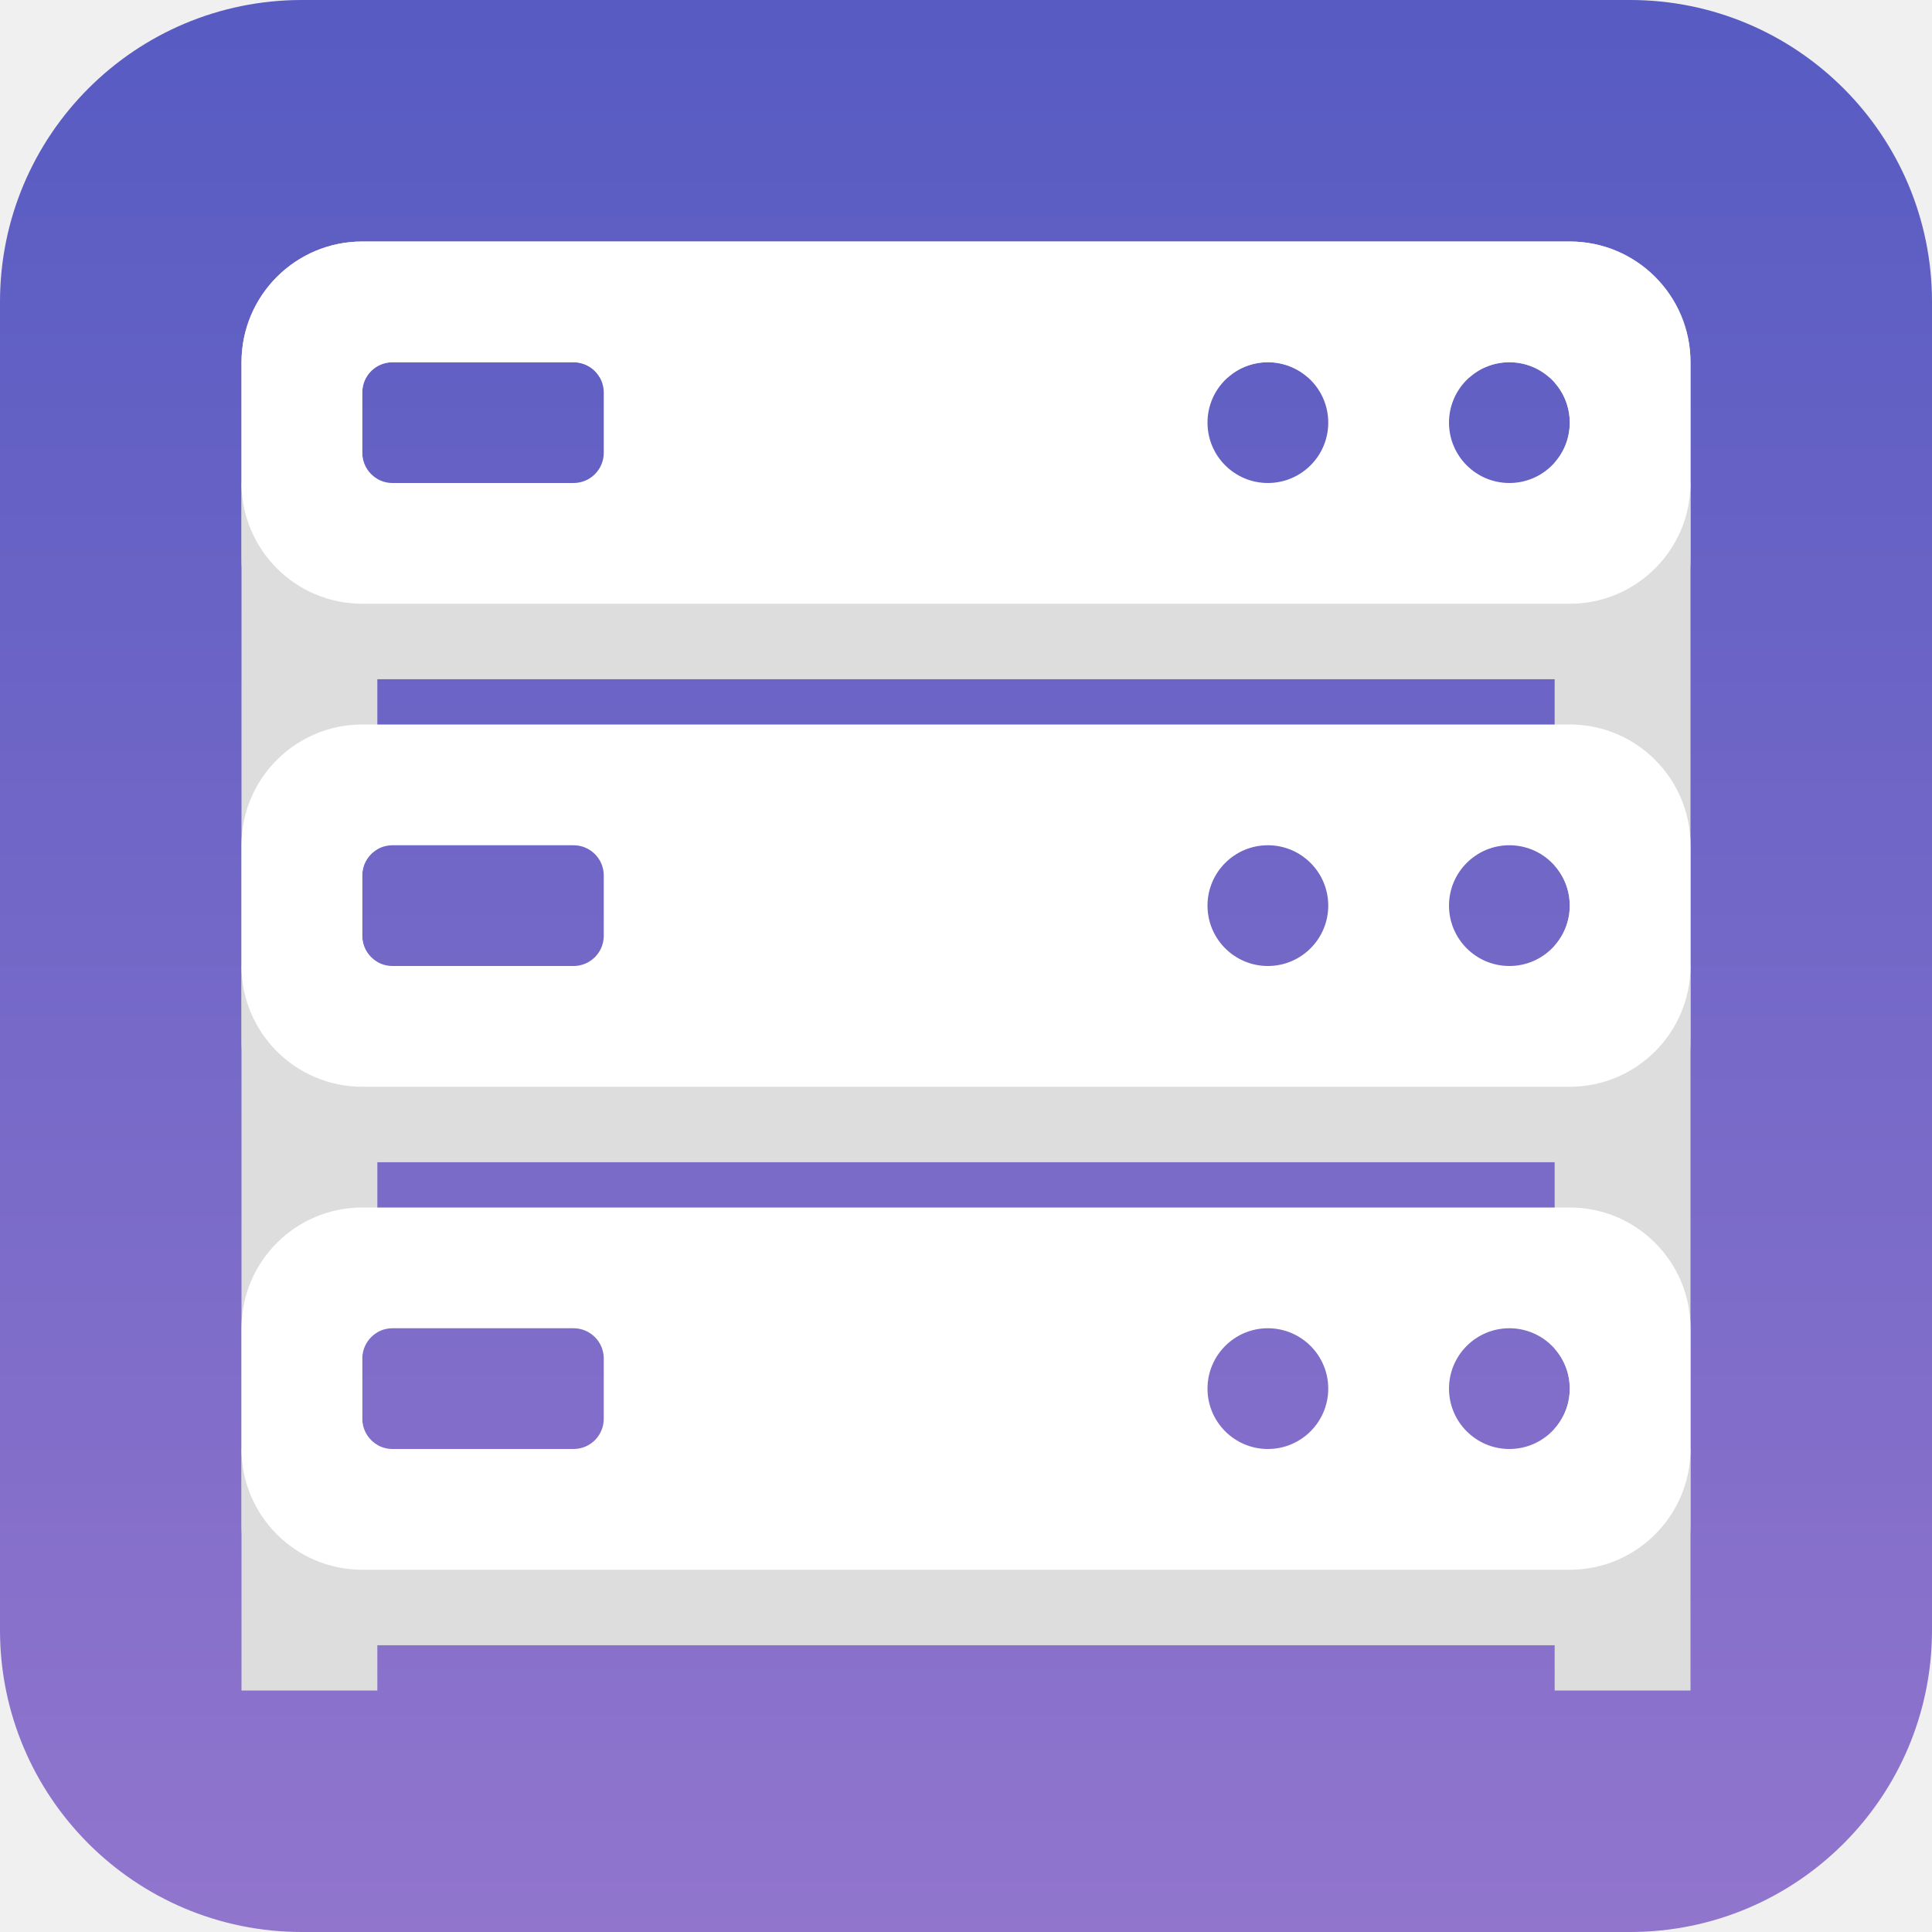
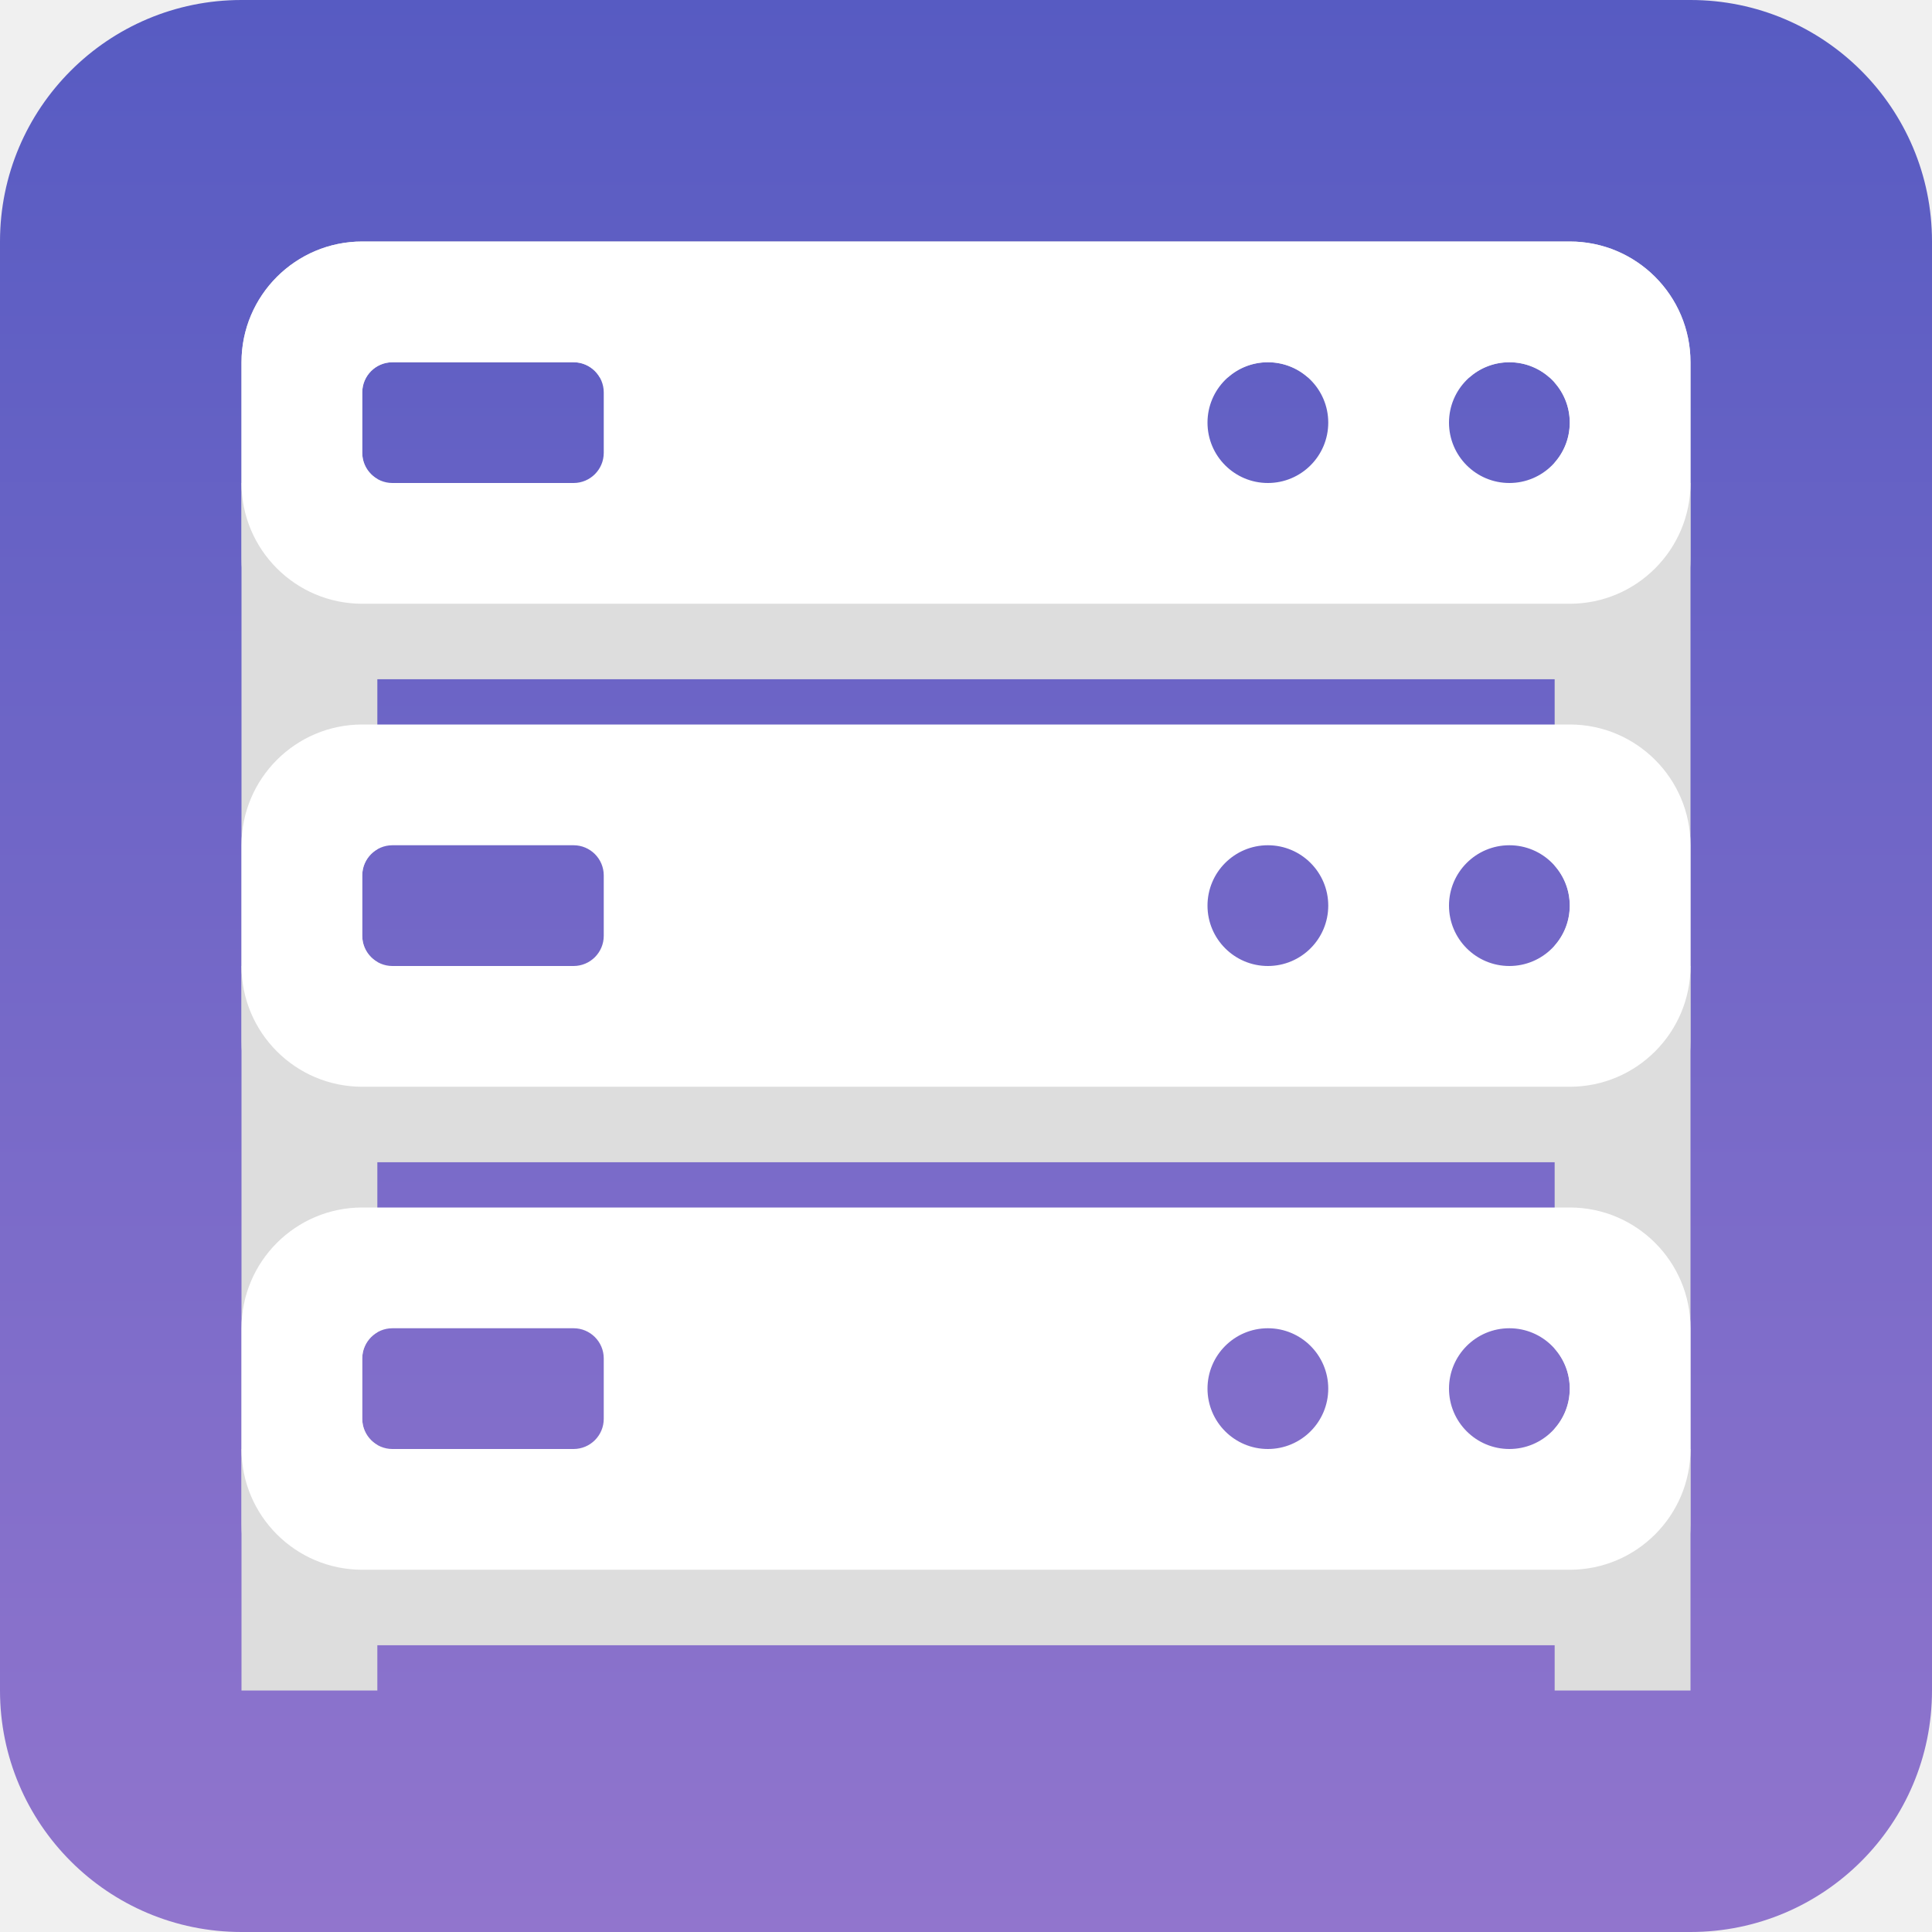
<svg xmlns="http://www.w3.org/2000/svg" width="16" height="16" viewBox="0 0 16 16" fill="none">
  <g clip-path="url(#clip0_1_18)">
    <rect width="16" height="16" fill="url(#paint0_linear_1_18)" />
    <path fill-rule="evenodd" clip-rule="evenodd" d="M3.125 14H2V3.062V3C2 2.448 2.448 2 3 2H3.062H12.938H13C13.552 2 14 2.448 14 3V3.062V14H12.875V11.831C12.953 11.743 13 11.627 13 11.5C13 11.373 12.953 11.257 12.875 11.169V7.831C12.953 7.743 13 7.627 13 7.5C13 7.373 12.953 7.257 12.875 7.169V3.831C12.953 3.743 13 3.627 13 3.5C13 3.373 12.953 3.257 12.875 3.169V3.125H12.831C12.743 3.047 12.627 3 12.5 3C12.373 3 12.257 3.047 12.169 3.125H10.831C10.743 3.047 10.627 3 10.5 3C10.373 3 10.257 3.047 10.169 3.125H4.967C4.923 3.05 4.843 3 4.75 3H3.25C3.112 3 3 3.112 3 3.25V3.75C3 3.843 3.05 3.923 3.125 3.967V7.033C3.05 7.077 3 7.157 3 7.25V7.75C3 7.843 3.05 7.923 3.125 7.967V11.033C3.05 11.077 3 11.158 3 11.25V11.75C3 11.842 3.05 11.923 3.125 11.967V14Z" fill="#DDDDDD" />
    <path d="M2 4H14V4.625C14 5.177 13.552 5.625 13 5.625H3C2.448 5.625 2 5.177 2 4.625V4Z" fill="#DDDDDD" />
    <path d="M2 8H14V8.625C14 9.177 13.552 9.625 13 9.625H3C2.448 9.625 2 9.177 2 8.625V8Z" fill="#DDDDDD" />
    <path d="M2 12H14V12.625C14 13.177 13.552 13.625 13 13.625H3C2.448 13.625 2 13.177 2 12.625V12Z" fill="#DDDDDD" />
    <path fill-rule="evenodd" clip-rule="evenodd" d="M3 2C2.448 2 2 2.448 2 3V4C2 4.552 2.448 5 3 5H13C13.552 5 14 4.552 14 4V3C14 2.448 13.552 2 13 2H3ZM12.5 4C12.776 4 13 3.776 13 3.5C13 3.224 12.776 3 12.5 3C12.224 3 12 3.224 12 3.5C12 3.776 12.224 4 12.5 4ZM11 3.5C11 3.776 10.776 4 10.5 4C10.224 4 10 3.776 10 3.5C10 3.224 10.224 3 10.5 3C10.776 3 11 3.224 11 3.5ZM3.25 3C3.112 3 3 3.112 3 3.25V3.75C3 3.888 3.112 4 3.25 4H4.75C4.888 4 5 3.888 5 3.75V3.25C5 3.112 4.888 3 4.75 3H3.25Z" fill="white" />
    <path fill-rule="evenodd" clip-rule="evenodd" d="M3 6C2.448 6 2 6.448 2 7V8C2 8.552 2.448 9 3 9H13C13.552 9 14 8.552 14 8V7C14 6.448 13.552 6 13 6H3ZM12.5 8C12.776 8 13 7.776 13 7.5C13 7.224 12.776 7 12.5 7C12.224 7 12 7.224 12 7.5C12 7.776 12.224 8 12.5 8ZM11 7.5C11 7.776 10.776 8 10.5 8C10.224 8 10 7.776 10 7.5C10 7.224 10.224 7 10.5 7C10.776 7 11 7.224 11 7.5ZM3.25 7C3.112 7 3 7.112 3 7.25V7.75C3 7.888 3.112 8 3.25 8H4.75C4.888 8 5 7.888 5 7.75V7.25C5 7.112 4.888 7 4.75 7H3.25Z" fill="white" />
    <path fill-rule="evenodd" clip-rule="evenodd" d="M3 10C2.448 10 2 10.448 2 11V12C2 12.552 2.448 13 3 13H13C13.552 13 14 12.552 14 12V11C14 10.448 13.552 10 13 10H3ZM12.5 12C12.776 12 13 11.776 13 11.5C13 11.224 12.776 11 12.5 11C12.224 11 12 11.224 12 11.5C12 11.776 12.224 12 12.5 12ZM11 11.5C11 11.776 10.776 12 10.5 12C10.224 12 10 11.776 10 11.5C10 11.224 10.224 11 10.5 11C10.776 11 11 11.224 11 11.5ZM3.25 11C3.112 11 3 11.112 3 11.25V11.75C3 11.888 3.112 12 3.25 12H4.75C4.888 12 5 11.888 5 11.75V11.25C5 11.112 4.888 11 4.75 11H3.25Z" fill="white" />
  </g>
  <defs>
    <linearGradient id="paint0_linear_1_18" x1="8" y1="0" x2="8" y2="16" gradientUnits="userSpaceOnUse">
      <stop stop-color="#575BC2" />
      <stop offset="1" stop-color="#9175CD" />
    </linearGradient>
    <clipPath id="clip0_1_18">
-       <rect width="16" height="16" rx="2.5" fill="white" />
+       <rect width="16" height="16" rx="2" fill="white" />
    </clipPath>
  </defs>
</svg>
